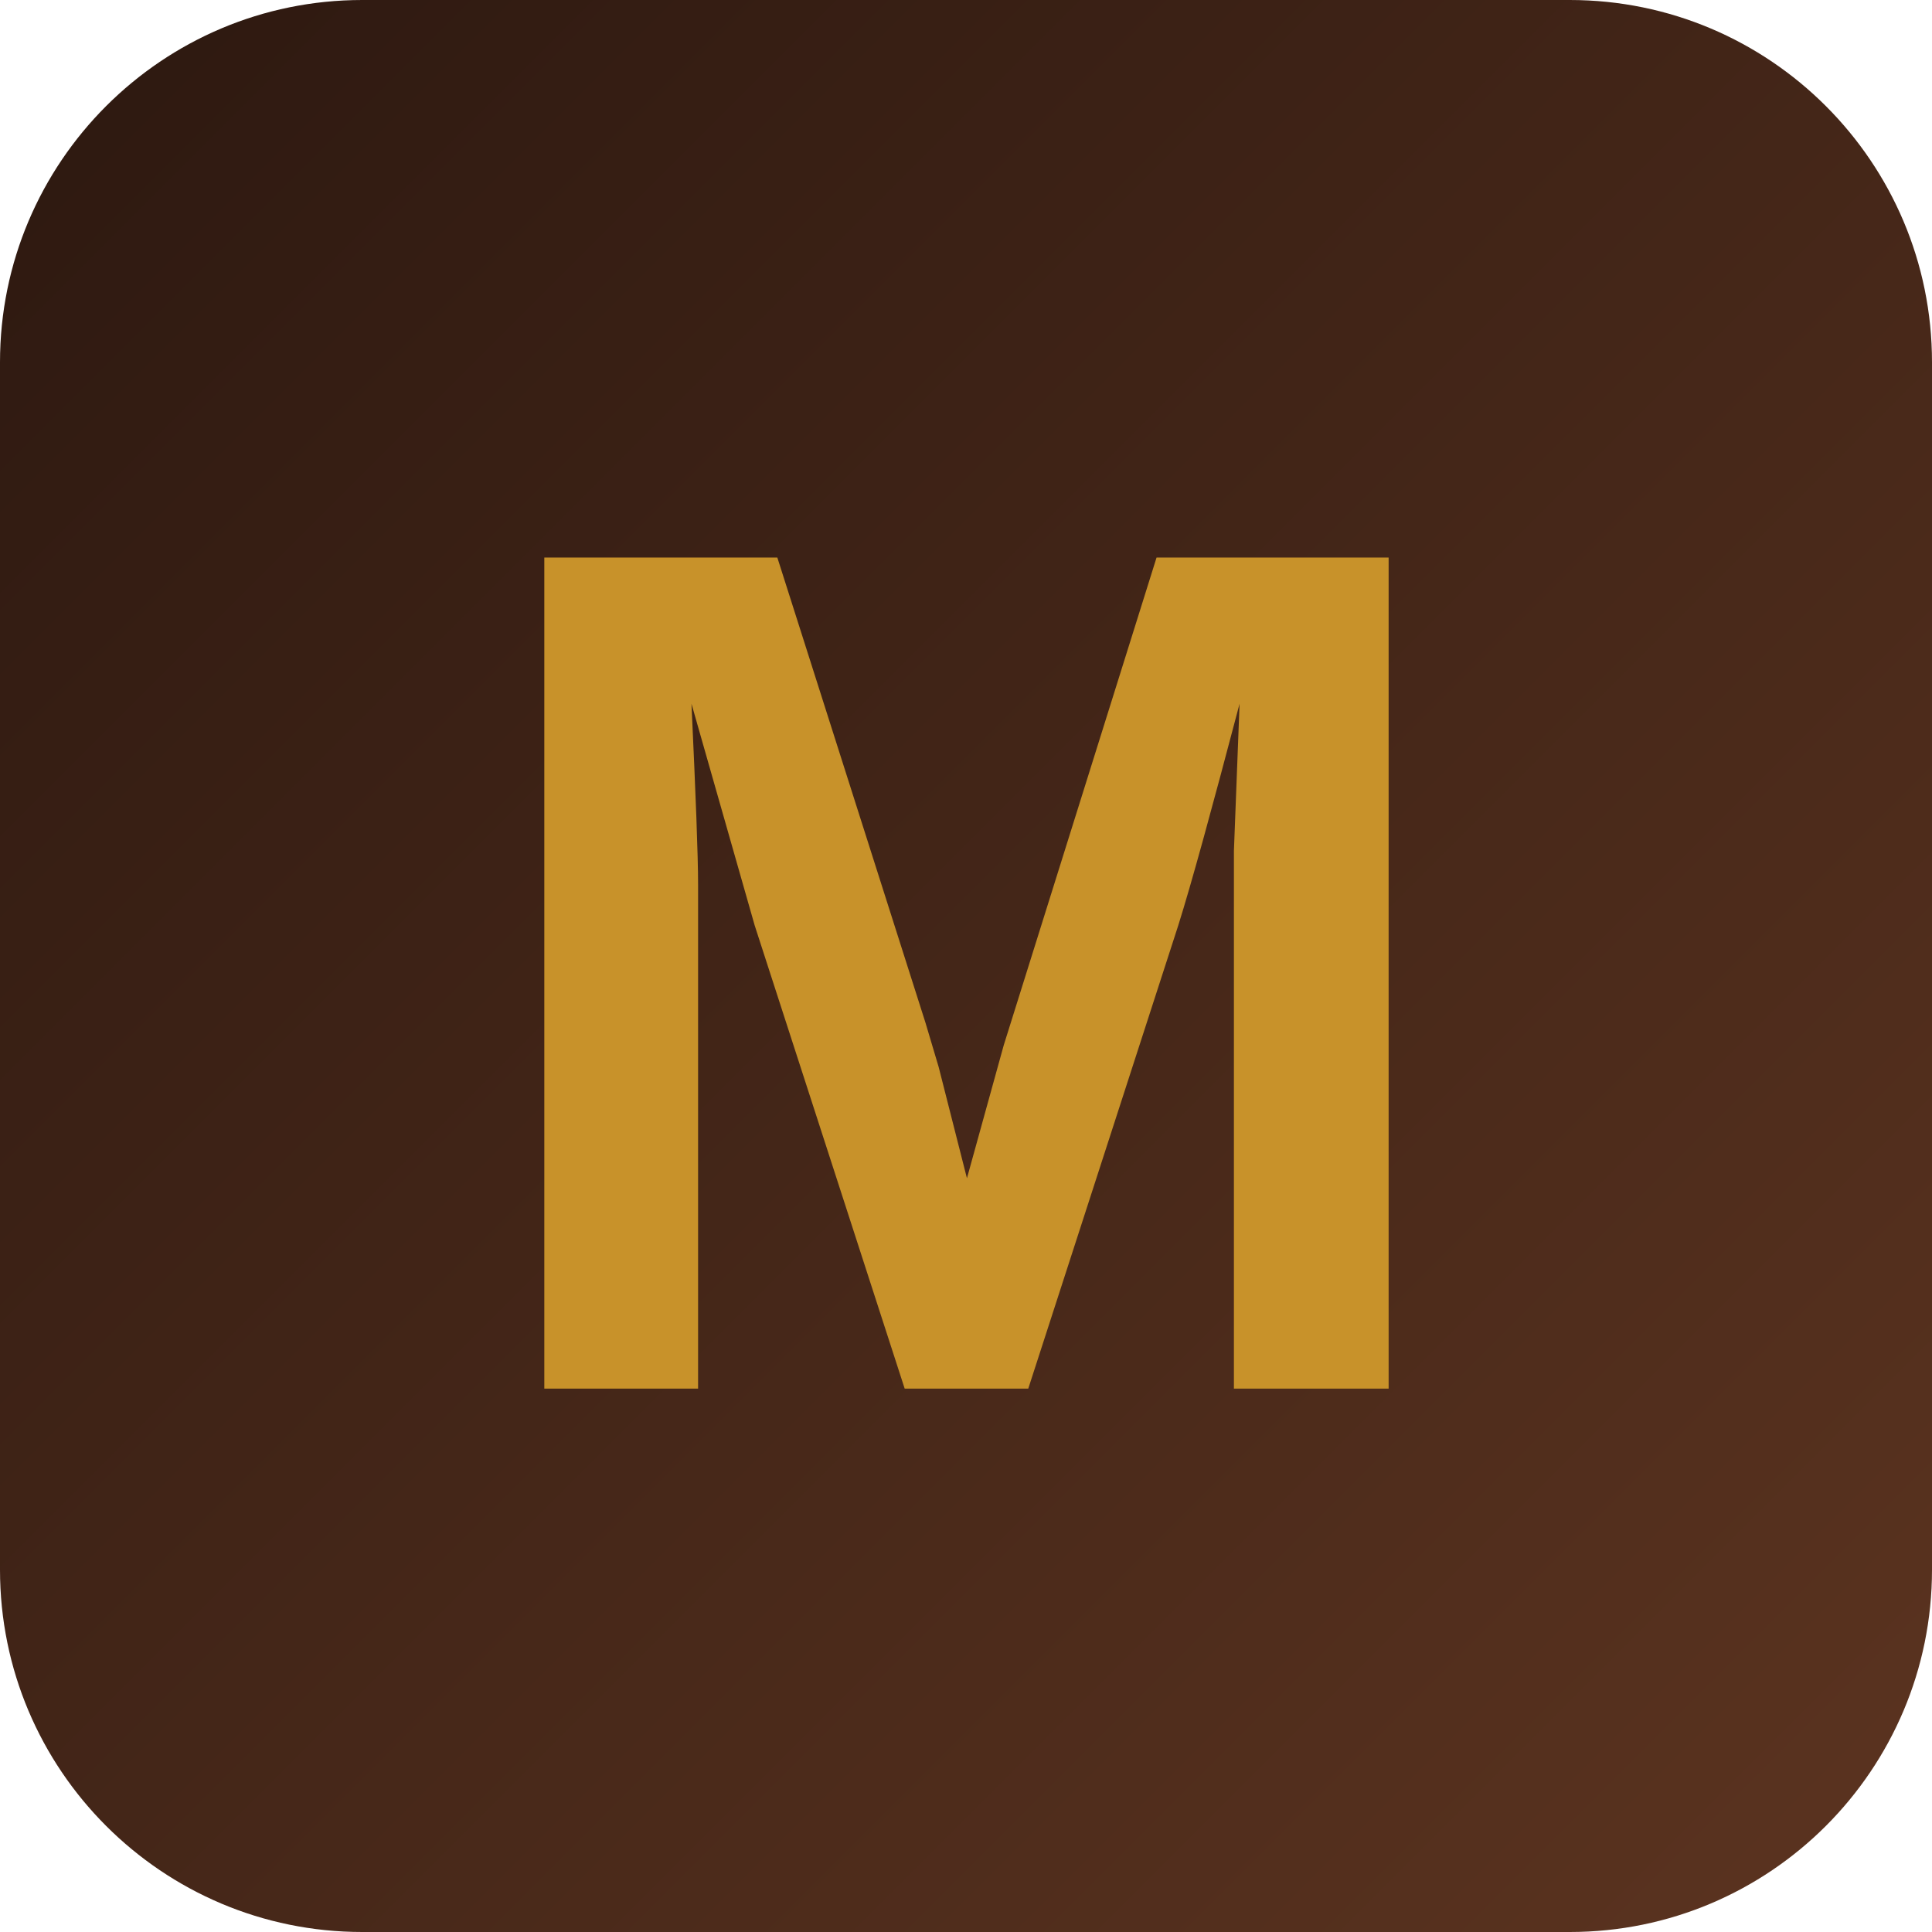
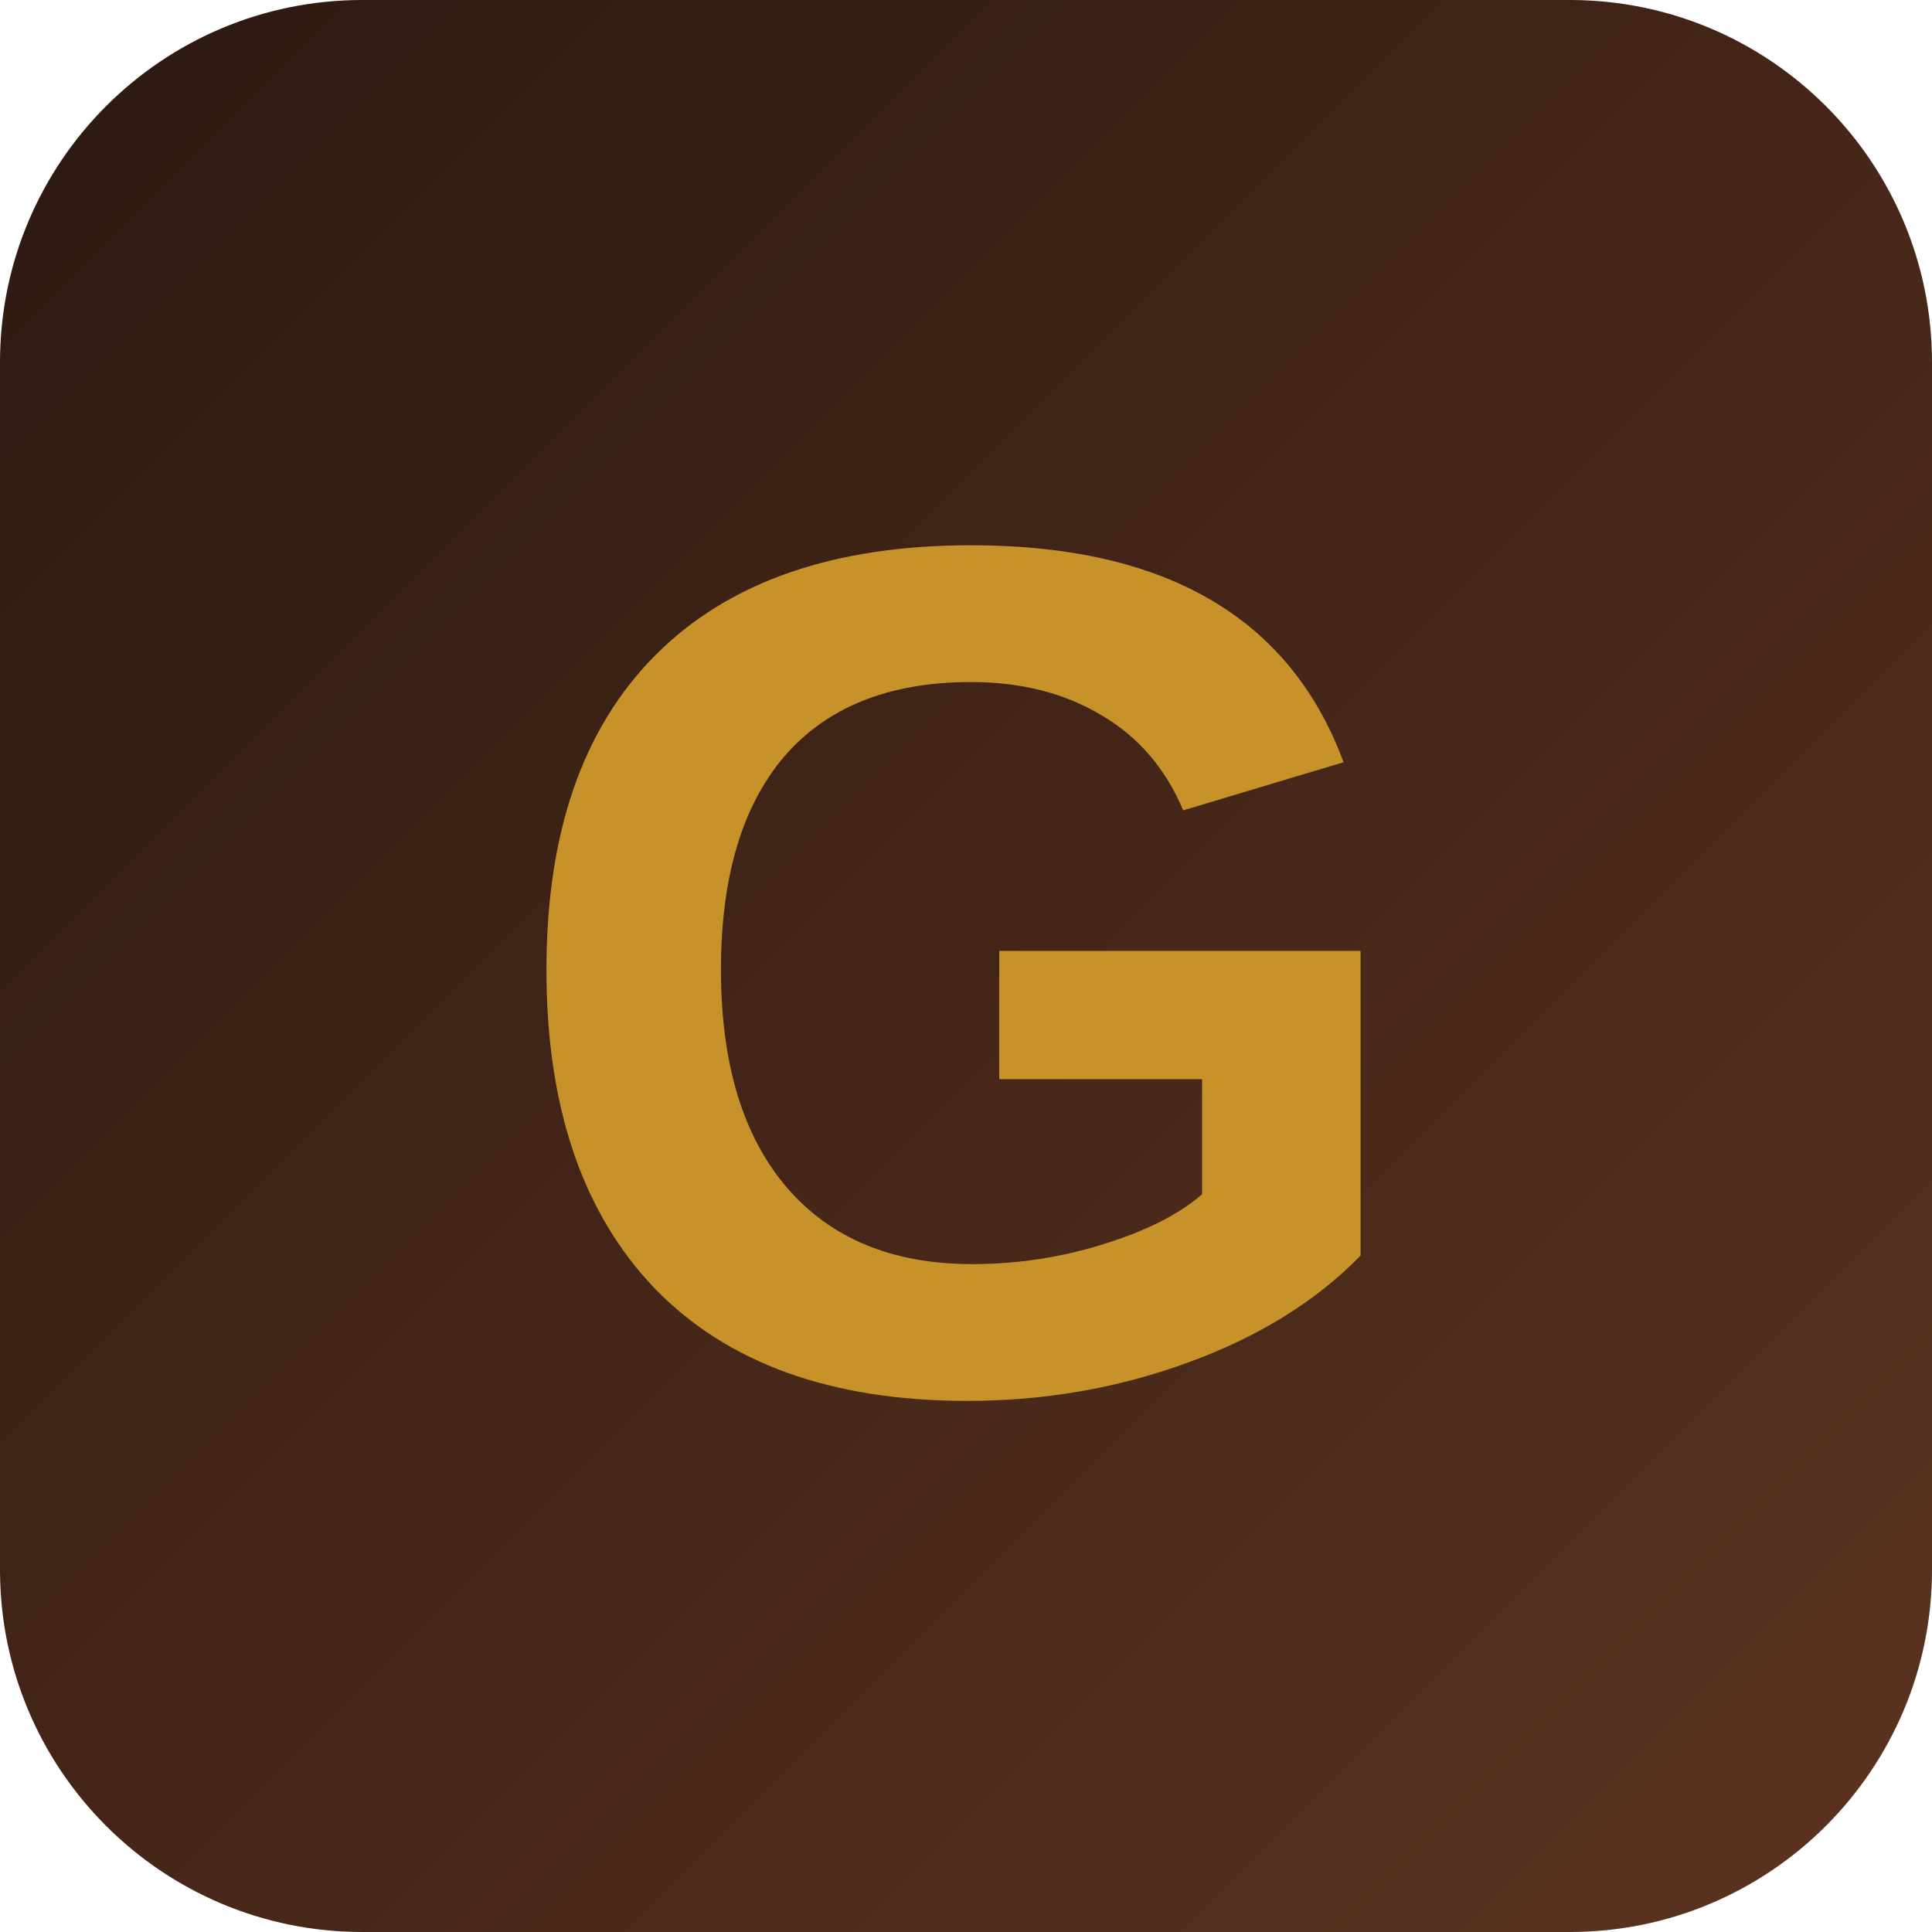
<svg xmlns="http://www.w3.org/2000/svg" viewBox="0 0 32 32">
  <defs>
    <linearGradient id="bg" x1="0" y1="0" x2="1" y2="1">
      <stop offset="0%" stop-color="#2C1810" />
      <stop offset="100%" stop-color="#5C3420" />
    </linearGradient>
  </defs>
  <rect width="32" height="32" rx="6" fill="url(#bg)" />
-   <text x="16" y="23" text-anchor="middle" font-family="Arial,sans-serif" font-weight="900" font-size="20" fill="#C8922A">M</text>
+   <text x="16" y="23" text-anchor="middle" font-family="Arial,sans-serif" font-weight="900" font-size="20" fill="#C8922A">G</text>
</svg>
